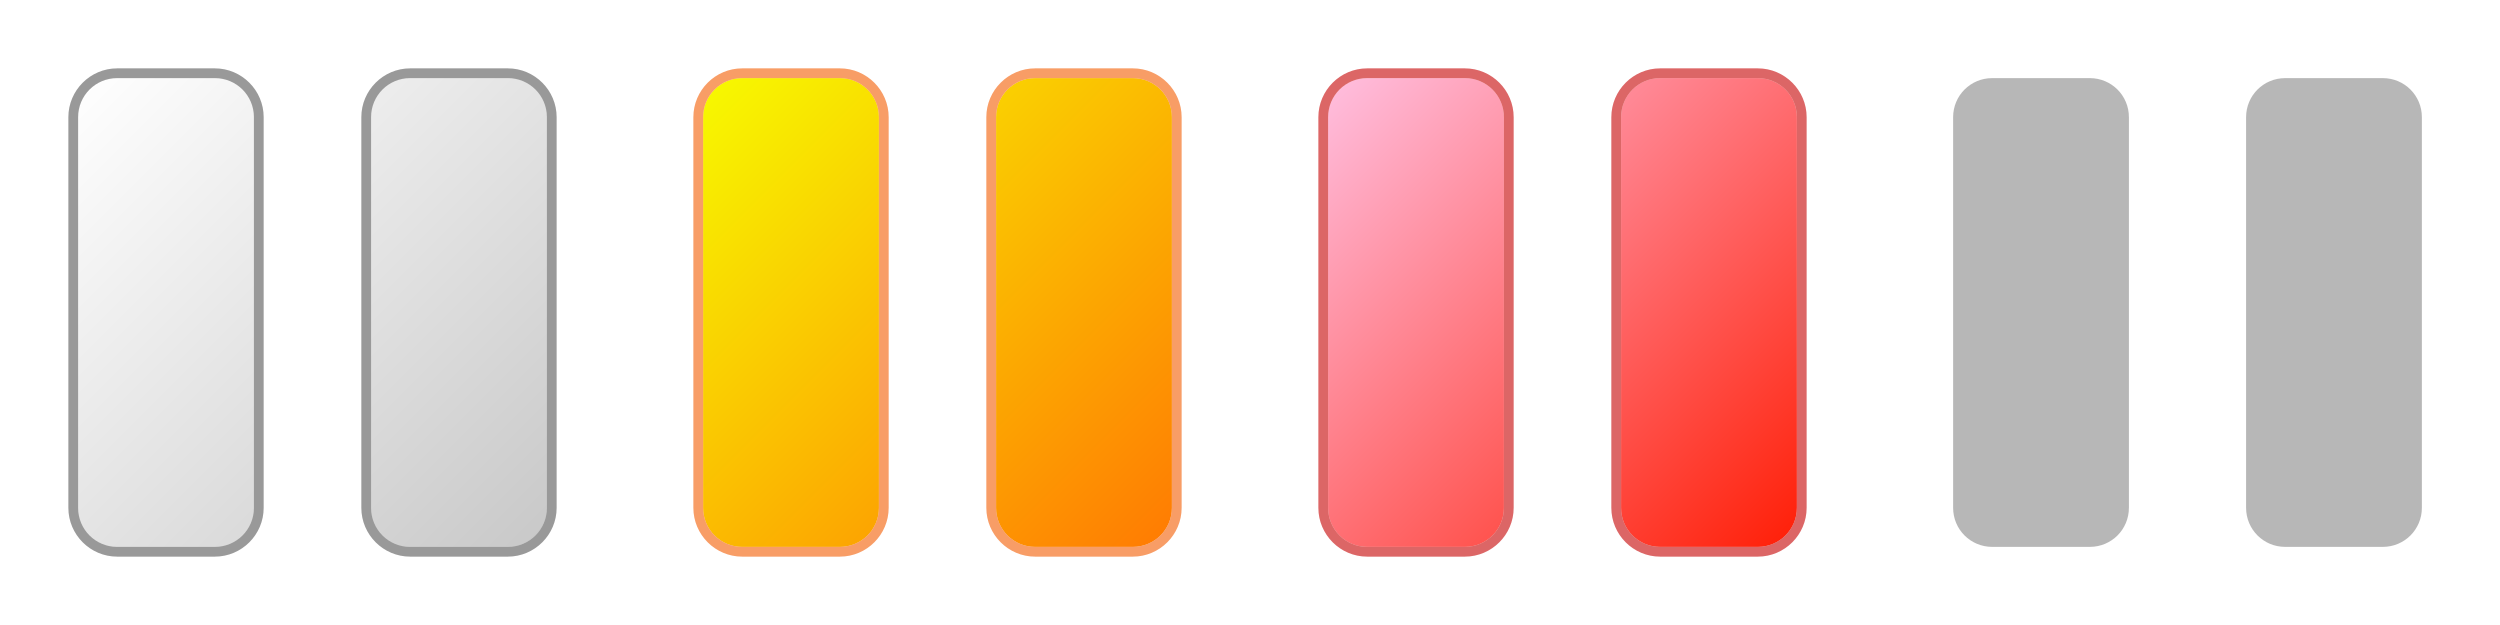
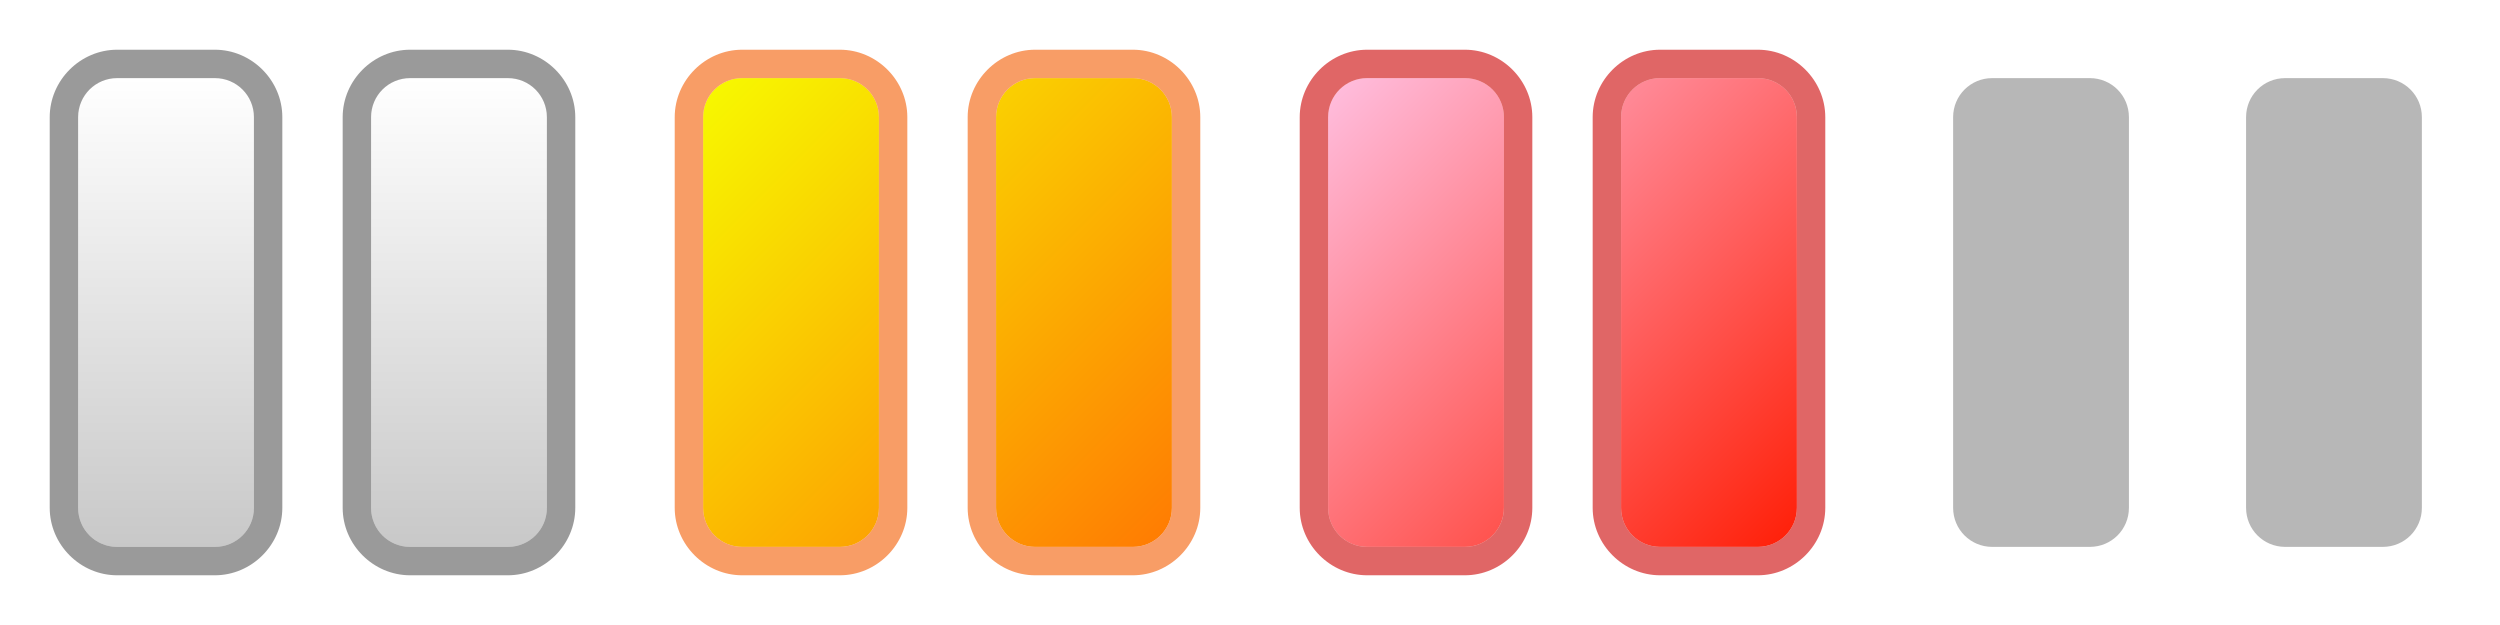
- <svg xmlns="http://www.w3.org/2000/svg" xmlns:xlink="http://www.w3.org/1999/xlink" version="1.1" width="64" height="16" id="svg5899" style="display:inline">
+ <svg xmlns="http://www.w3.org/2000/svg" xmlns:xlink="http://www.w3.org/1999/xlink" width="88" height="22" id="svg5899" version="1.1" style="display:inline">
  <defs id="defs5901">
    <linearGradient id="linearGradient6117">
-       <stop id="stop6119" style="stop-color:#ffbfe0;stop-opacity:1" offset="0" />
-       <stop id="stop6121" style="stop-color:#ff1e06;stop-opacity:1" offset="1" />
+       <stop id="stop6119" offset="0" style="stop-color:#ffbfe0;stop-opacity:1;" />
+       <stop id="stop6121" offset="1" style="stop-color:#ff1e06;stop-opacity:1;" />
    </linearGradient>
    <linearGradient id="linearGradient6111">
-       <stop id="stop6113" style="stop-color:#f7fa00;stop-opacity:1" offset="0" />
-       <stop id="stop6115" style="stop-color:#ff7a02;stop-opacity:1" offset="1" />
+       <stop id="stop6113" offset="0" style="stop-color:#f7fa00;stop-opacity:1;" />
+       <stop id="stop6115" offset="1" style="stop-color:#ff7a02;stop-opacity:1;" />
    </linearGradient>
    <linearGradient id="linearGradient6505">
-       <stop id="stop6507" style="stop-color:#ffffff;stop-opacity:1" offset="0" />
-       <stop id="stop6509" style="stop-color:#c8c8c8;stop-opacity:1" offset="1" />
+       <stop style="stop-color:#ffffff;stop-opacity:1;" offset="0" id="stop6507" />
+       <stop style="stop-color:#c8c8c8;stop-opacity:1;" offset="1" id="stop6509" />
    </linearGradient>
-     <linearGradient x1="2" y1="1.981" x2="14.216" y2="14.057" id="linearGradient6511" xlink:href="#linearGradient6505" gradientUnits="userSpaceOnUse" gradientTransform="matrix(0.8362766,0,0,1,0.3274468,0)" />
-     <linearGradient x1="16.349" y1="1.981" x2="2" y2="14.052" id="linearGradient6596" xlink:href="#linearGradient6505" gradientUnits="userSpaceOnUse" gradientTransform="matrix(-0.8362766,0,0,1,15.67255,0)" />
-     <linearGradient x1="2" y1="8" x2="6.5" y2="8" id="linearGradient6784" xlink:href="#linearGradient6505" gradientUnits="userSpaceOnUse" />
-     <linearGradient x1="2" y1="2" x2="14" y2="14" id="linearGradient6787" xlink:href="#linearGradient6505" gradientUnits="userSpaceOnUse" />
-     <linearGradient x1="2" y1="2" x2="14" y2="14" id="linearGradient6099" xlink:href="#linearGradient6111" gradientUnits="userSpaceOnUse" gradientTransform="translate(16,0)" />
-     <linearGradient x1="2" y1="2" x2="14" y2="14" id="linearGradient6105" xlink:href="#linearGradient6117" gradientUnits="userSpaceOnUse" gradientTransform="translate(32,0)" />
+     <linearGradient xlink:href="#linearGradient6505" id="linearGradient6511" x1="2" y1="1.981" x2="14.216" y2="14.057" gradientUnits="userSpaceOnUse" gradientTransform="matrix(0.8362766,0,0,1,0.3274468,0)" />
+     <linearGradient xlink:href="#linearGradient6505" id="linearGradient6596" gradientUnits="userSpaceOnUse" gradientTransform="matrix(-0.8362766,0,0,1,15.67255,0)" x1="16.349" y1="1.981" x2="2" y2="14.052" />
+     <linearGradient xlink:href="#linearGradient6505" id="linearGradient6784" x1="2" y1="8" x2="6.5" y2="8" gradientUnits="userSpaceOnUse" />
+     <linearGradient xlink:href="#linearGradient6505" id="linearGradient6787" gradientUnits="userSpaceOnUse" x1="8" y1="2" x2="8" y2="14" gradientTransform="matrix(1.375,0,0,1.375,0,-6)" />
+     <linearGradient xlink:href="#linearGradient6111" id="linearGradient6099" gradientUnits="userSpaceOnUse" x1="2" y1="2" x2="14" y2="14" gradientTransform="matrix(1.375,0,0,1.375,22,-6)" />
+     <linearGradient xlink:href="#linearGradient6117" id="linearGradient6105" gradientUnits="userSpaceOnUse" gradientTransform="matrix(1.375,0,0,1.375,44,-6)" x1="2" y1="2" x2="14" y2="14" />
  </defs>
-   <g id="layer4" style="display:inline">
-     <path d="M 3,2 C 2.446,2 2,2.446 2,3 l 0,10 c 0,0.554 0.446,1 1,1 l 2.5,0 c 0.554,0 1,-0.446 1,-1 L 6.5,3 C 6.5,2.446 6.054,2 5.5,2 L 3,2 z m 7.5,0 c -0.554,0 -1,0.446 -1,1 l 0,10 c 0,0.554 0.446,1 1,1 l 2.5,0 c 0.554,0 1,-0.446 1,-1 L 14,3 C 14,2.446 13.554,2 13,2 l -2.5,0 z" id="rect6754" style="color:#000000;fill:url(#linearGradient6787);fill-opacity:1;fill-rule:nonzero;stroke:none;stroke-width:0.5;marker:none;visibility:visible;display:inline;overflow:visible;enable-background:accumulate" />
-     <path d="m 19,2 c -0.554,0 -1,0.446 -1,1 l 0,10 c 0,0.554 0.446,1 1,1 l 2.5,0 c 0.554,0 1,-0.446 1,-1 l 0,-10 c 0,-0.554 -0.446,-1 -1,-1 L 19,2 z m 7.5,0 c -0.554,0 -1,0.446 -1,1 l 0,10 c 0,0.554 0.446,1 1,1 l 2.5,0 c 0.554,0 1,-0.446 1,-1 L 30,3 C 30,2.446 29.554,2 29,2 l -2.5,0 z" id="path6095" style="color:#000000;fill:url(#linearGradient6099);fill-opacity:1;fill-rule:nonzero;stroke:none;stroke-width:0.5;marker:none;visibility:visible;display:inline;overflow:visible;enable-background:accumulate" />
-     <path d="m 35,2 c -0.554,0 -1,0.446 -1,1 l 0,10 c 0,0.554 0.446,1 1,1 l 2.5,0 c 0.554,0 1,-0.446 1,-1 l 0,-10 c 0,-0.554 -0.446,-1 -1,-1 L 35,2 z m 7.5,0 c -0.554,0 -1,0.446 -1,1 l 0,10 c 0,0.554 0.446,1 1,1 l 2.5,0 c 0.554,0 1,-0.446 1,-1 L 46,3 C 46,2.446 45.554,2 45,2 l -2.5,0 z" id="path6101" style="color:#000000;fill:url(#linearGradient6105);fill-opacity:1;fill-rule:nonzero;stroke:none;stroke-width:0.5;marker:none;visibility:visible;display:inline;overflow:visible;enable-background:accumulate" />
-     <path d="m 51,2 c -0.554,0 -1,0.446 -1,1 l 0,10 c 0,0.554 0.446,1 1,1 l 2.5,0 c 0.554,0 1,-0.446 1,-1 l 0,-10 c 0,-0.554 -0.446,-1 -1,-1 L 51,2 z m 7.5,0 c -0.554,0 -1,0.446 -1,1 l 0,10 c 0,0.554 0.446,1 1,1 l 2.5,0 c 0.554,0 1,-0.446 1,-1 L 62,3 C 62,2.446 61.554,2 61,2 l -2.5,0 z" id="path6107" style="opacity:0.6;color:#000000;fill:#878787;fill-opacity:1;fill-rule:nonzero;stroke:none;stroke-width:0.5;marker:none;visibility:visible;display:inline;overflow:visible;enable-background:accumulate" />
+   <g id="layer4" style="display:inline" transform="translate(0,6)">
+     <path id="path6095" d="m 26.125,-3.25 c -0.762,0 -1.375,0.613 -1.375,1.375 l 0,13.75 c 0,0.762 0.613,1.375 1.375,1.375 l 3.438,0 c 0.762,0 1.375,-0.613 1.375,-1.375 l 0,-13.75 c 0,-0.762 -0.613,-1.375 -1.375,-1.375 l -3.438,0 z m 10.312,0 c -0.762,0 -1.375,0.613 -1.375,1.375 l 0,13.75 c 0,0.762 0.613,1.375 1.375,1.375 l 3.438,0 c 0.762,0 1.375,-0.613 1.375,-1.375 l 0,-13.75 c 0,-0.762 -0.613,-1.375 -1.375,-1.375 l -3.438,0 z" style="color:#000000;fill:url(#linearGradient6099);fill-opacity:1;fill-rule:nonzero;stroke:none;stroke-width:0.5;marker:none;visibility:visible;display:inline;overflow:visible;enable-background:accumulate" />
+     <path style="color:#000000;fill:url(#linearGradient6105);fill-opacity:1;fill-rule:nonzero;stroke:none;stroke-width:0.5;marker:none;visibility:visible;display:inline;overflow:visible;enable-background:accumulate" d="m 48.125,-3.25 c -0.762,0 -1.375,0.613 -1.375,1.375 l 0,13.75 c 0,0.762 0.613,1.375 1.375,1.375 l 3.438,0 c 0.762,0 1.375,-0.613 1.375,-1.375 l 0,-13.75 c 0,-0.762 -0.613,-1.375 -1.375,-1.375 l -3.438,0 z m 10.312,0 c -0.762,0 -1.375,0.613 -1.375,1.375 l 0,13.75 c 0,0.762 0.613,1.375 1.375,1.375 l 3.438,0 c 0.762,0 1.375,-0.613 1.375,-1.375 l 0,-13.75 c 0,-0.762 -0.613,-1.375 -1.375,-1.375 l -3.438,0 z" id="path6101" />
+     <path id="path6107" d="m 70.125,-3.25 c -0.762,0 -1.375,0.613 -1.375,1.375 l 0,13.75 c 0,0.762 0.613,1.375 1.375,1.375 l 3.438,0 c 0.762,0 1.375,-0.613 1.375,-1.375 l 0,-13.75 c 0,-0.762 -0.613,-1.375 -1.375,-1.375 l -3.438,0 z m 10.312,0 c -0.762,0 -1.375,0.613 -1.375,1.375 l 0,13.75 c 0,0.762 0.613,1.375 1.375,1.375 l 3.438,0 c 0.762,0 1.375,-0.613 1.375,-1.375 l 0,-13.75 c 0,-0.762 -0.613,-1.375 -1.375,-1.375 l -3.438,0 z" style="opacity:0.6;color:#000000;fill:#878787;fill-opacity:1;fill-rule:nonzero;stroke:none;stroke-width:0.5;marker:none;visibility:visible;display:inline;overflow:visible;enable-background:accumulate" />
+     <rect style="opacity:0;color:#000000;fill:#ffa831;fill-opacity:1;fill-rule:nonzero;stroke:none;stroke-width:0.5;marker:none;visibility:visible;display:inline;overflow:visible;enable-background:accumulate" id="rect3856" width="88" height="22" x="0" y="-6" />
+     <path id="path4187" d="m 4.125,-3.25 c -0.762,0 -1.375,0.613 -1.375,1.375 l 0,13.75 c 0,0.762 0.613,1.375 1.375,1.375 l 3.438,0 c 0.762,0 1.375,-0.613 1.375,-1.375 l 0,-13.75 c 0,-0.762 -0.613,-1.375 -1.375,-1.375 l -3.438,0 z m 10.312,0 c -0.762,0 -1.375,0.613 -1.375,1.375 l 0,13.75 c 0,0.762 0.613,1.375 1.375,1.375 l 3.438,0 c 0.762,0 1.375,-0.613 1.375,-1.375 l 0,-13.75 c 0,-0.762 -0.613,-1.375 -1.375,-1.375 l -3.438,0 z" style="color:#000000;fill:url(#linearGradient6787);fill-opacity:1;fill-rule:nonzero;stroke:none;stroke-width:0.5;marker:none;visibility:visible;display:inline;overflow:visible;enable-background:accumulate" />
  </g>
-   <g id="layer6">
-     <path d="M 3,1.75 C 2.312,1.75 1.75,2.312 1.75,3 l 0,10 c 0,0.688 0.562,1.25 1.25,1.25 l 2.5,0 c 0.688,0 1.25,-0.562 1.25,-1.25 l 0,-10 C 6.75,2.312 6.188,1.75 5.5,1.75 l -2.5,0 z m 7.5,0 C 9.812,1.75 9.25,2.312 9.25,3 l 0,10 c 0,0.688 0.562,1.25 1.25,1.25 l 2.5,0 c 0.688,0 1.25,-0.562 1.25,-1.25 l 0,-10 C 14.25,2.312 13.688,1.75 13,1.75 l -2.5,0 z M 3,2 5.5,2 c 0.554,0 1,0.446 1,1 l 0,10 c 0,0.554 -0.446,1 -1,1 L 3,14 C 2.446,14 2,13.554 2,13 L 2,3 C 2,2.446 2.446,2 3,2 z m 7.5,0 2.5,0 c 0.554,0 1,0.446 1,1 l 0,10 c 0,0.554 -0.446,1 -1,1 l -2.5,0 c -0.554,0 -1,-0.446 -1,-1 l 0,-10 c 0,-0.554 0.446,-1 1,-1 z" id="path5570" style="font-size:medium;font-style:normal;font-variant:normal;font-weight:normal;font-stretch:normal;text-indent:0;text-align:start;text-decoration:none;line-height:normal;letter-spacing:normal;word-spacing:normal;text-transform:none;direction:ltr;block-progression:tb;writing-mode:lr-tb;text-anchor:start;opacity:0.4;color:#000000;fill:#000000;fill-opacity:1;fill-rule:nonzero;stroke:none;stroke-width:0.5;marker:none;visibility:visible;display:inline;overflow:visible;enable-background:accumulate;font-family:AlArabiya;-inkscape-font-specification:AlArabiya" />
-     <path d="m 19,1.75 c -0.688,0 -1.25,0.562 -1.25,1.25 l 0,10 c 0,0.688 0.562,1.25 1.25,1.25 l 2.5,0 c 0.688,0 1.25,-0.562 1.25,-1.25 l 0,-10 c 0,-0.688 -0.562,-1.25 -1.25,-1.25 l -2.5,0 z m 7.5,0 c -0.688,0 -1.25,0.562 -1.25,1.25 l 0,10 c 0,0.688 0.562,1.25 1.25,1.25 l 2.5,0 c 0.688,0 1.25,-0.562 1.25,-1.25 l 0,-10 C 30.25,2.312 29.688,1.75 29,1.75 l -2.5,0 z M 19,2 21.5,2 c 0.554,0 1,0.446 1,1 l 0,10 c 0,0.554 -0.446,1 -1,1 L 19,14 c -0.554,0 -1,-0.446 -1,-1 L 18,3 c 0,-0.554 0.446,-1 1,-1 z m 7.5,0 2.5,0 c 0.554,0 1,0.446 1,1 l 0,10 c 0,0.554 -0.446,1 -1,1 l -2.5,0 c -0.554,0 -1,-0.446 -1,-1 l 0,-10 c 0,-0.554 0.446,-1 1,-1 z" id="path6097" style="font-size:medium;font-style:normal;font-variant:normal;font-weight:normal;font-stretch:normal;text-indent:0;text-align:start;text-decoration:none;line-height:normal;letter-spacing:normal;word-spacing:normal;text-transform:none;direction:ltr;block-progression:tb;writing-mode:lr-tb;text-anchor:start;opacity:0.6;color:#000000;fill:#f35b00;fill-opacity:1;fill-rule:nonzero;stroke:none;stroke-width:0.5;marker:none;visibility:visible;display:inline;overflow:visible;enable-background:accumulate;font-family:AlArabiya;-inkscape-font-specification:AlArabiya" />
-     <path d="m 35,1.75 c -0.688,0 -1.25,0.562 -1.25,1.25 l 0,10 c 0,0.688 0.562,1.25 1.25,1.25 l 2.5,0 c 0.688,0 1.25,-0.562 1.25,-1.25 l 0,-10 c 0,-0.688 -0.562,-1.25 -1.25,-1.25 l -2.5,0 z m 7.5,0 c -0.688,0 -1.25,0.562 -1.25,1.25 l 0,10 c 0,0.688 0.562,1.25 1.25,1.25 l 2.5,0 c 0.688,0 1.25,-0.562 1.25,-1.25 l 0,-10 C 46.25,2.312 45.688,1.75 45,1.75 l -2.5,0 z M 35,2 37.5,2 c 0.554,0 1,0.446 1,1 l 0,10 c 0,0.554 -0.446,1 -1,1 L 35,14 c -0.554,0 -1,-0.446 -1,-1 L 34,3 c 0,-0.554 0.446,-1 1,-1 z m 7.5,0 2.5,0 c 0.554,0 1,0.446 1,1 l 0,10 c 0,0.554 -0.446,1 -1,1 l -2.5,0 c -0.554,0 -1,-0.446 -1,-1 l 0,-10 c 0,-0.554 0.446,-1 1,-1 z" id="path6103" style="font-size:medium;font-style:normal;font-variant:normal;font-weight:normal;font-stretch:normal;text-indent:0;text-align:start;text-decoration:none;line-height:normal;letter-spacing:normal;word-spacing:normal;text-transform:none;direction:ltr;block-progression:tb;writing-mode:lr-tb;text-anchor:start;opacity:0.6;color:#000000;fill:#c50000;fill-opacity:1;fill-rule:nonzero;stroke:none;stroke-width:0.5;marker:none;visibility:visible;display:inline;overflow:visible;enable-background:accumulate;font-family:AlArabiya;-inkscape-font-specification:AlArabiya" />
+   <g id="layer6" transform="translate(0,6)" style="display:inline">
+     <path style="font-size:medium;font-style:normal;font-variant:normal;font-weight:normal;font-stretch:normal;text-indent:0;text-align:start;text-decoration:none;line-height:normal;letter-spacing:normal;word-spacing:normal;text-transform:none;direction:ltr;block-progression:tb;writing-mode:lr-tb;text-anchor:start;opacity:0.6;color:#000000;fill:#575757;fill-opacity:1;fill-rule:nonzero;stroke:none;stroke-width:2;marker:none;visibility:visible;display:inline;overflow:visible;enable-background:accumulate;font-family:AlArabiya;-inkscape-font-specification:AlArabiya" d="m 4.125,-4.25 c -1.298,0 -2.375,1.077 -2.375,2.375 l 0,13.75 c 0,1.298 1.077,2.375 2.375,2.375 l 3.438,0 c 1.298,0 2.375,-1.077 2.375,-2.375 l 0,-13.75 c 0,-1.298 -1.077,-2.375 -2.375,-2.375 l -3.438,0 z m 10.312,0 c -1.298,0 -2.375,1.077 -2.375,2.375 l 0,13.75 c 0,1.298 1.077,2.375 2.375,2.375 l 3.438,0 c 1.298,0 2.375,-1.077 2.375,-2.375 l 0,-13.75 c 0,-1.298 -1.077,-2.375 -2.375,-2.375 l -3.438,0 z m -10.312,1 3.438,0 c 0.762,0 1.375,0.613 1.375,1.375 l 0,13.75 c 0,0.762 -0.613,1.375 -1.375,1.375 l -3.438,0 C 3.363,13.25 2.75,12.637 2.75,11.875 l 0,-13.75 c 0,-0.762 0.613,-1.375 1.375,-1.375 z m 10.312,0 3.438,0 c 0.762,0 1.375,0.613 1.375,1.375 l 0,13.75 c 0,0.762 -0.613,1.375 -1.375,1.375 l -3.438,0 c -0.762,0 -1.375,-0.613 -1.375,-1.375 l 0,-13.75 c 0,-0.762 0.613,-1.375 1.375,-1.375 z" id="path4700" />
+     <path id="path4712" d="m 26.125,-4.25 c -1.298,0 -2.375,1.077 -2.375,2.375 l 0,13.75 c 0,1.298 1.077,2.375 2.375,2.375 l 3.438,0 c 1.298,0 2.375,-1.077 2.375,-2.375 l 0,-13.75 c 0,-1.298 -1.077,-2.375 -2.375,-2.375 l -3.438,0 z m 10.312,0 c -1.298,0 -2.375,1.077 -2.375,2.375 l 0,13.75 c 0,1.298 1.077,2.375 2.375,2.375 l 3.438,0 c 1.298,0 2.375,-1.077 2.375,-2.375 l 0,-13.75 c 0,-1.298 -1.077,-2.375 -2.375,-2.375 l -3.438,0 z m -10.312,1 3.438,0 c 0.762,0 1.375,0.613 1.375,1.375 l 0,13.75 c 0,0.762 -0.613,1.375 -1.375,1.375 l -3.438,0 c -0.762,0 -1.375,-0.613 -1.375,-1.375 l 0,-13.75 c 0,-0.762 0.613,-1.375 1.375,-1.375 z m 10.312,0 3.438,0 c 0.762,0 1.375,0.613 1.375,1.375 l 0,13.75 c 0,0.762 -0.613,1.375 -1.375,1.375 l -3.438,0 c -0.762,0 -1.375,-0.613 -1.375,-1.375 l 0,-13.75 c 0,-0.762 0.613,-1.375 1.375,-1.375 z" style="font-size:medium;font-style:normal;font-variant:normal;font-weight:normal;font-stretch:normal;text-indent:0;text-align:start;text-decoration:none;line-height:normal;letter-spacing:normal;word-spacing:normal;text-transform:none;direction:ltr;block-progression:tb;writing-mode:lr-tb;text-anchor:start;opacity:0.6;color:#000000;fill:#f35b00;fill-opacity:1;fill-rule:nonzero;stroke:none;stroke-width:2;marker:none;visibility:visible;display:inline;overflow:visible;enable-background:accumulate;font-family:AlArabiya;-inkscape-font-specification:AlArabiya" />
+     <path style="font-size:medium;font-style:normal;font-variant:normal;font-weight:normal;font-stretch:normal;text-indent:0;text-align:start;text-decoration:none;line-height:normal;letter-spacing:normal;word-spacing:normal;text-transform:none;direction:ltr;block-progression:tb;writing-mode:lr-tb;text-anchor:start;opacity:0.6;color:#000000;fill:#cc0000;fill-opacity:1;fill-rule:nonzero;stroke:none;stroke-width:2;marker:none;visibility:visible;display:inline;overflow:visible;enable-background:accumulate;font-family:AlArabiya;-inkscape-font-specification:AlArabiya" d="m 48.125,-4.25 c -1.298,0 -2.375,1.077 -2.375,2.375 l 0,13.75 c 0,1.298 1.077,2.375 2.375,2.375 l 3.438,0 c 1.298,0 2.375,-1.077 2.375,-2.375 l 0,-13.75 c 0,-1.298 -1.077,-2.375 -2.375,-2.375 l -3.438,0 z m 10.312,0 c -1.298,0 -2.375,1.077 -2.375,2.375 l 0,13.75 c 0,1.298 1.077,2.375 2.375,2.375 l 3.438,0 c 1.298,0 2.375,-1.077 2.375,-2.375 l 0,-13.75 c 0,-1.298 -1.077,-2.375 -2.375,-2.375 l -3.438,0 z m -10.312,1 3.438,0 c 0.762,0 1.375,0.613 1.375,1.375 l 0,13.75 c 0,0.762 -0.613,1.375 -1.375,1.375 l -3.438,0 c -0.762,0 -1.375,-0.613 -1.375,-1.375 l 0,-13.75 c 0,-0.762 0.613,-1.375 1.375,-1.375 z m 10.312,0 3.438,0 c 0.762,0 1.375,0.613 1.375,1.375 l 0,13.75 c 0,0.762 -0.613,1.375 -1.375,1.375 l -3.438,0 c -0.762,0 -1.375,-0.613 -1.375,-1.375 l 0,-13.75 c 0,-0.762 0.613,-1.375 1.375,-1.375 z" id="path4714" />
  </g>
</svg>
